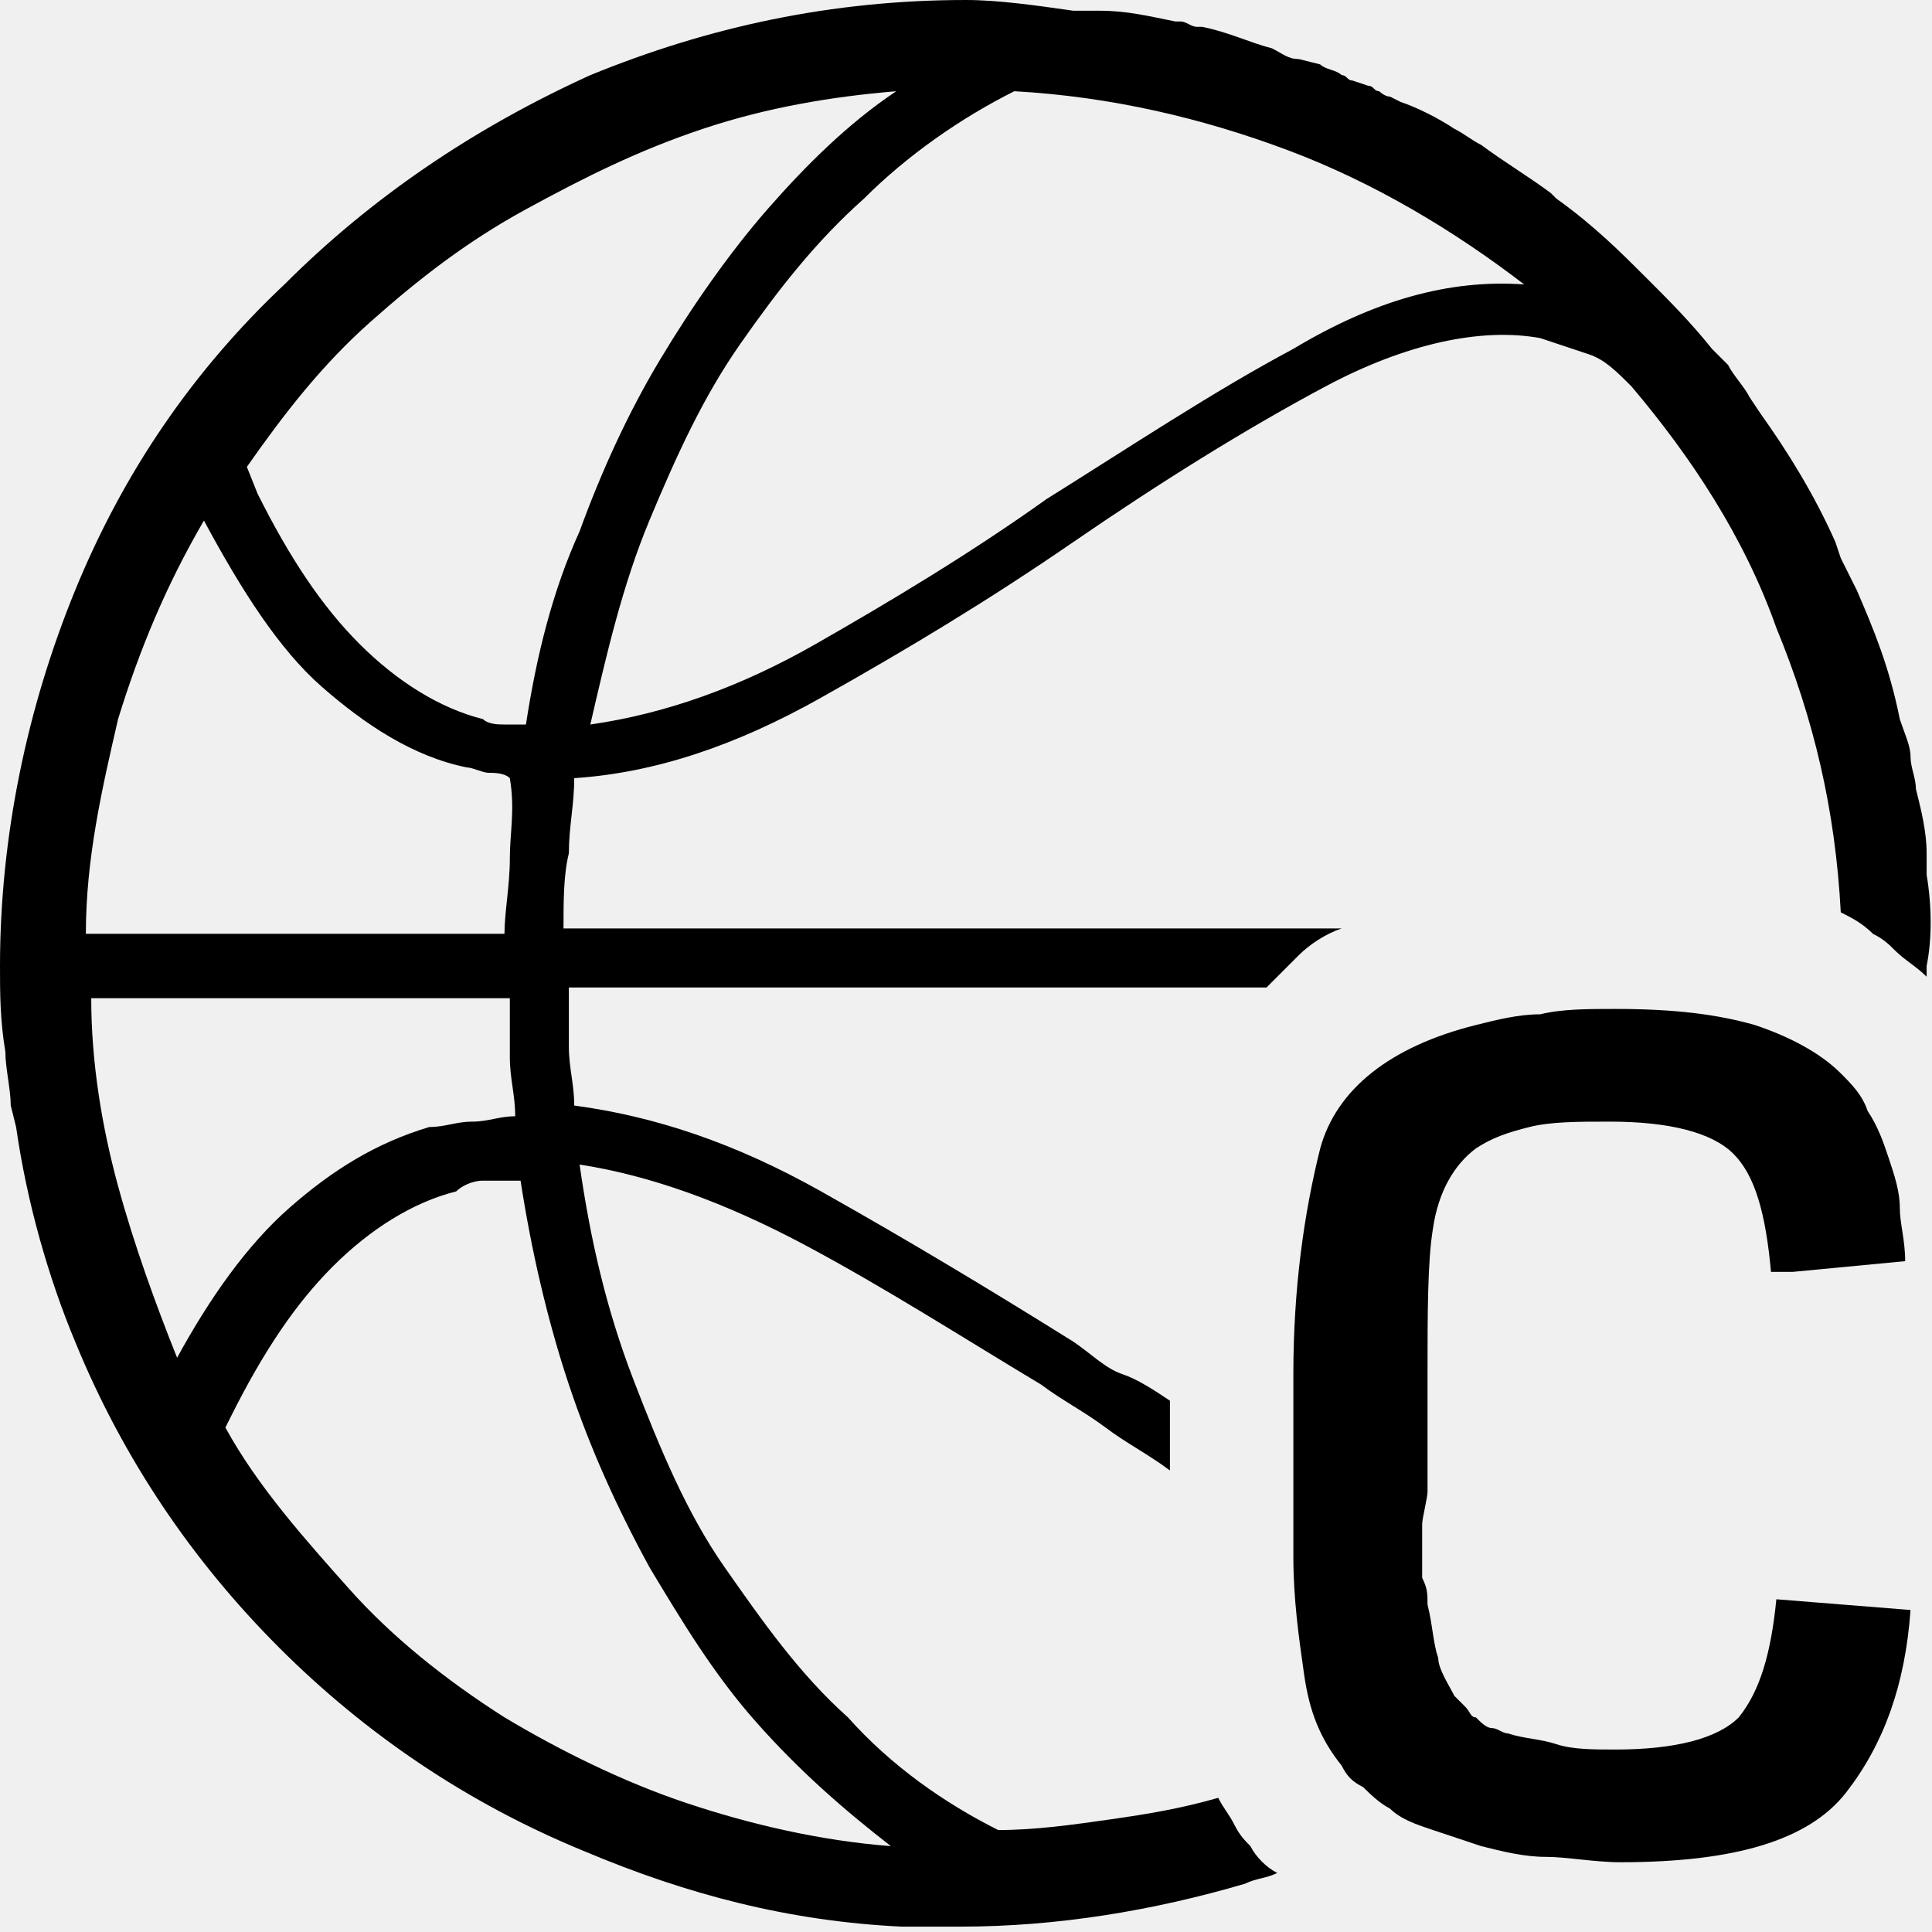
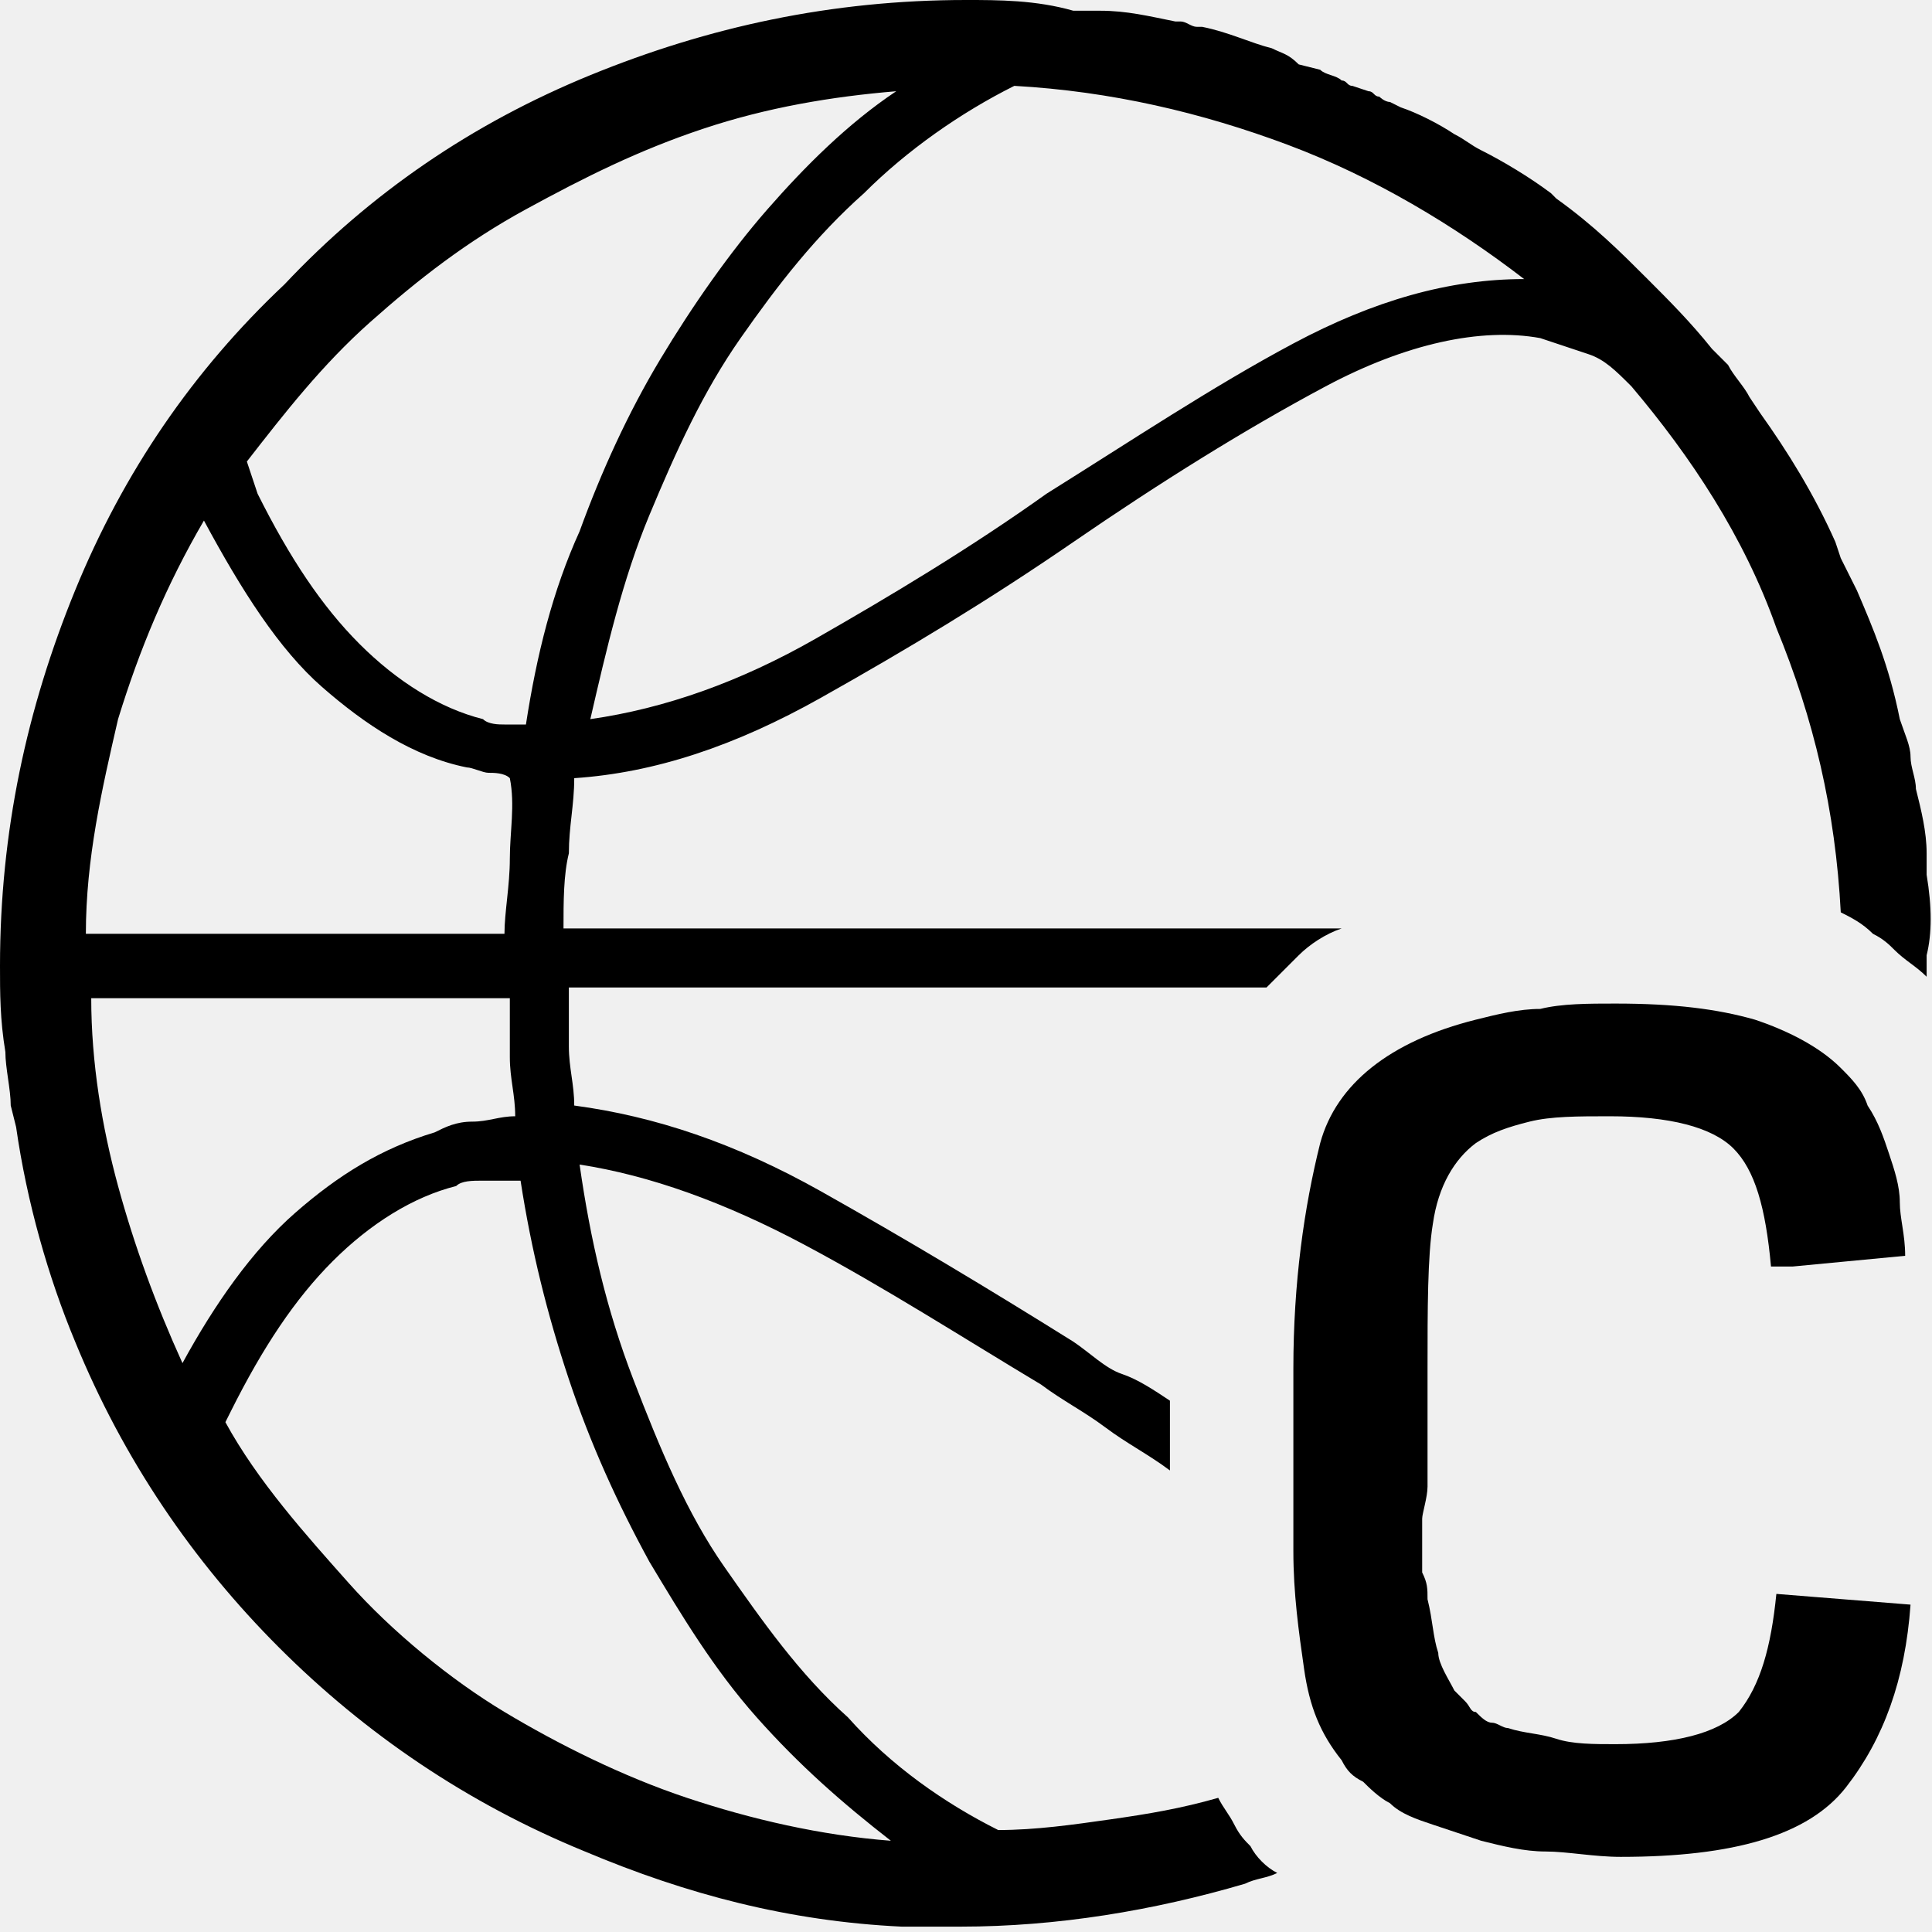
<svg xmlns="http://www.w3.org/2000/svg" version="1.1" x="0px" y="0px" viewBox="0 0 36 36" style="enable-background:new 0 0 36 36;" xml:space="preserve">
  <style type="text/css">
	.st0{display:none;}
	.st1{display:inline;fill:#FFFFFF;}
	.st2{display:inline;}
	.st3{fill:none;}
	.st4{fill:#303030;}
</style>
  <g id="Layer_2" class="st0">
    <rect x="-301" y="-423" class="st1" width="583" height="601" />
  </g>
  <g id="Layer_1">
    <g>
-       <path d="M35.9,16.3l0-0.4c0-0.4-0.1-0.8-0.2-1.2c0-0.2-0.1-0.4-0.1-0.6c0-0.2-0.1-0.4-0.2-0.7c-0.2-1-0.5-1.7-0.8-2.4    c-0.1-0.2-0.2-0.4-0.3-0.6l-0.1-0.3c-0.4-0.9-0.9-1.7-1.4-2.4l-0.2-0.3c-0.1-0.2-0.3-0.4-0.4-0.6c-0.1-0.1-0.1-0.1-0.2-0.2    l-0.1-0.1c-0.4-0.5-0.8-0.9-1.2-1.3c-0.5-0.5-1-1-1.7-1.5l-0.1-0.1c-0.4-0.3-0.9-0.6-1.3-0.9c-0.2-0.1-0.3-0.2-0.5-0.3    c-0.3-0.2-0.7-0.4-1-0.5l-0.2-0.1c-0.1,0-0.2-0.1-0.2-0.1c-0.1,0-0.1-0.1-0.2-0.1l-0.3-0.1c-0.1,0-0.1-0.1-0.2-0.1    c-0.1-0.1-0.3-0.1-0.4-0.2l-0.4-0.1C24,1.1,23.9,1,23.7,0.9c-0.4-0.1-0.8-0.3-1.3-0.4l-0.1,0c-0.1,0-0.2-0.1-0.3-0.1l-0.1,0    c-0.5-0.1-0.9-0.2-1.4-0.2l-0.2,0c-0.1,0-0.2,0-0.3,0C19.3,0.1,18.6,0,18,0c-2.5,0-4.8,0.5-7,1.4C8.8,2.4,6.9,3.7,5.3,5.3    C3.6,6.9,2.3,8.8,1.4,11C0.5,13.2,0,15.6,0,18c0,0.5,0,1,0.1,1.6c0,0.3,0.1,0.7,0.1,1L0.3,21c0.2,1.4,0.6,2.8,1.1,4    c0.9,2.2,2.2,4.1,3.8,5.7c1.6,1.6,3.5,2.9,5.7,3.8c1.9,0.8,3.8,1.3,5.9,1.4l1.1,0c1.8,0,3.6-0.3,5.3-0.8c0.2-0.1,0.4-0.1,0.6-0.2    c-0.2-0.1-0.4-0.3-0.5-0.5c-0.1-0.1-0.2-0.2-0.3-0.4c-0.1-0.2-0.2-0.3-0.3-0.5c-0.7,0.2-1.3,0.3-2,0.4c-0.7,0.1-1.4,0.2-2.1,0.2    c-1-0.5-2-1.2-2.8-2.1c-0.9-0.8-1.6-1.8-2.3-2.8c-0.7-1-1.2-2.2-1.7-3.5s-0.8-2.6-1-4c1.3,0.2,2.7,0.7,4.2,1.5    c1.5,0.8,2.9,1.7,4.4,2.6c0.4,0.3,0.8,0.5,1.2,0.8s0.8,0.5,1.2,0.8v-0.4v-0.6v-0.3c-0.3-0.2-0.6-0.4-0.9-0.5s-0.6-0.4-0.9-0.6    c-1.6-1-3.1-1.9-4.7-2.8c-1.6-0.9-3.1-1.4-4.6-1.6c0-0.4-0.1-0.7-0.1-1.1c0-0.4,0-0.8,0-1.1h13c0.2-0.2,0.4-0.4,0.6-0.6    c0.2-0.2,0.5-0.4,0.8-0.5H10.5c0-0.5,0-1,0.1-1.4c0-0.5,0.1-0.9,0.1-1.4c1.5-0.1,3-0.6,4.6-1.5s3.1-1.8,4.7-2.9    c1.6-1.1,3.2-2.1,4.7-2.9c1.5-0.8,2.9-1.1,4-0.9c0.3,0.1,0.6,0.2,0.9,0.3c0.3,0.1,0.5,0.3,0.8,0.6c1.1,1.3,2.1,2.8,2.7,4.5    c0.7,1.7,1.1,3.4,1.2,5.3c0.2,0.1,0.4,0.2,0.6,0.4c0.2,0.1,0.3,0.2,0.4,0.3c0.2,0.2,0.4,0.3,0.6,0.5V18C36,17.5,36,16.9,35.9,16.3    z M2.2,22.1c-0.3-1.1-0.5-2.3-0.5-3.5h7.8c0,0.4,0,0.7,0,1.1s0.1,0.7,0.1,1.1c-0.3,0-0.5,0.1-0.8,0.1C8.5,20.9,8.3,21,8,21    c-1,0.3-1.8,0.8-2.6,1.5c-0.8,0.7-1.5,1.7-2.1,2.8C2.9,24.3,2.5,23.2,2.2,22.1z M9.5,16c0,0.5-0.1,1-0.1,1.4H1.6    c0-1.4,0.3-2.7,0.6-4c0.4-1.3,0.9-2.5,1.6-3.7c0.7,1.3,1.4,2.4,2.2,3.1s1.7,1.3,2.7,1.5c0.1,0,0.3,0.1,0.4,0.1    c0.1,0,0.3,0,0.4,0.1C9.6,15.1,9.5,15.5,9.5,16z M0.7,20.9L0.7,20.9L0.7,20.9L0.7,20.9z M10.6,25.8c0.4,1.2,0.9,2.3,1.5,3.4    c0.6,1,1.2,2,2,2.9c0.8,0.9,1.6,1.6,2.5,2.3c-1.3-0.1-2.6-0.4-3.8-0.8c-1.2-0.4-2.4-1-3.4-1.6c-1.1-0.7-2.1-1.5-2.9-2.4    s-1.7-1.9-2.3-3l0.1-0.2c0.6-1.2,1.2-2.1,1.9-2.8c0.7-0.7,1.5-1.2,2.3-1.4C8.6,22.1,8.8,22,9,22s0.5,0,0.7,0    C9.9,23.3,10.2,24.6,10.6,25.8z M9.8,13.5c-0.1,0-0.2,0-0.4,0c-0.1,0-0.3,0-0.4-0.1c-0.8-0.2-1.6-0.7-2.3-1.4    c-0.7-0.7-1.3-1.6-1.9-2.8L4.6,8.7C5.3,7.7,6,6.8,6.9,6c0.9-0.8,1.8-1.5,2.9-2.1s2.1-1.1,3.3-1.5s2.4-0.6,3.6-0.7    c-0.9,0.6-1.7,1.4-2.4,2.2s-1.4,1.8-2,2.8c-0.6,1-1.1,2.1-1.5,3.2C10.3,11,10,12.2,9.8,13.5z M24.1,6.5c-1.5,0.8-3,1.8-4.6,2.8    c-1.4,1-2.9,1.9-4.3,2.7s-2.8,1.3-4.2,1.5c0.3-1.3,0.6-2.6,1.1-3.8c0.5-1.2,1-2.3,1.7-3.3c0.7-1,1.4-1.9,2.3-2.7    c0.8-0.8,1.8-1.5,2.8-2c1.8,0.1,3.5,0.5,5.1,1.1c1.6,0.6,3.1,1.5,4.4,2.5C27,5.2,25.6,5.6,24.1,6.5z" />
-       <path d="M26.6,27.8c0-0.2,0-0.4,0-0.5s0-0.4,0-0.6c0-0.2,0-0.4,0-0.6s0-0.4,0-0.5c0-1.1,0-2.1,0.1-2.7c0.1-0.7,0.4-1.2,0.8-1.5    c0.3-0.2,0.6-0.3,1-0.4s0.9-0.1,1.5-0.1c1.1,0,1.9,0.2,2.3,0.6c0.4,0.4,0.6,1.1,0.7,2.2l0.4,0l2.1-0.2c0-0.4-0.1-0.7-0.1-1    s-0.1-0.6-0.2-0.9c-0.1-0.3-0.2-0.6-0.4-0.9c-0.1-0.3-0.3-0.5-0.5-0.7c-0.4-0.4-1-0.7-1.6-0.9c-0.7-0.2-1.5-0.3-2.6-0.3    c-0.5,0-1,0-1.4,0.1c-0.4,0-0.8,0.1-1.2,0.2c-1.6,0.4-2.6,1.2-2.9,2.3c-0.3,1.2-0.5,2.6-0.5,4.2c0,0.2,0,0.4,0,0.6s0,0.4,0,0.6    c0,0.2,0,0.3,0,0.5c0,0.2,0,0.3,0,0.5c0,0,0,0.1,0,0.1c0,0,0,0.1,0,0.1c0,0.2,0,0.3,0,0.5s0,0.4,0,0.5c0,0.8,0.1,1.5,0.2,2.2    c0.1,0.7,0.3,1.2,0.7,1.7c0.1,0.2,0.2,0.3,0.4,0.4c0.1,0.1,0.3,0.3,0.5,0.4c0.2,0.2,0.5,0.3,0.8,0.4c0.3,0.1,0.6,0.2,0.9,0.3    c0.4,0.1,0.8,0.2,1.2,0.2c0.4,0,0.9,0.1,1.4,0.1c2.1,0,3.5-0.4,4.2-1.3c0.7-0.9,1.1-2,1.2-3.4l-2.5-0.2c-0.1,1-0.3,1.7-0.7,2.2    c-0.4,0.4-1.2,0.6-2.3,0.6c-0.4,0-0.8,0-1.1-0.1s-0.6-0.1-0.9-0.2c-0.1,0-0.2-0.1-0.3-0.1c-0.1,0-0.2-0.1-0.3-0.2    c-0.1,0-0.1-0.1-0.2-0.2s-0.1-0.1-0.2-0.2c-0.1-0.2-0.3-0.5-0.3-0.7c-0.1-0.3-0.1-0.6-0.2-1c0-0.2,0-0.3-0.1-0.5    c0-0.2,0-0.4,0-0.6c0-0.1,0-0.3,0-0.4S26.6,27.9,26.6,27.8z" />
+       <path d="M35.9,16.3l0-0.4c0-0.4-0.1-0.8-0.2-1.2c0-0.2-0.1-0.4-0.1-0.6c0-0.2-0.1-0.4-0.2-0.7c-0.2-1-0.5-1.7-0.8-2.4    c-0.1-0.2-0.2-0.4-0.3-0.6l-0.1-0.3c-0.4-0.9-0.9-1.7-1.4-2.4l-0.2-0.3c-0.1-0.2-0.3-0.4-0.4-0.6c-0.1-0.1-0.1-0.1-0.2-0.2    l-0.1-0.1c-0.4-0.5-0.8-0.9-1.2-1.3c-0.5-0.5-1-1-1.7-1.5l-0.1-0.1C28.5,3.3,28,3,27.6,2.8c-0.2-0.1-0.3-0.2-0.5-0.3    c-0.3-0.2-0.7-0.4-1-0.5l-0.2-0.1c-0.1,0-0.2-0.1-0.2-0.1c-0.1,0-0.1-0.1-0.2-0.1l-0.3-0.1c-0.1,0-0.1-0.1-0.2-0.1    c-0.1-0.1-0.3-0.1-0.4-0.2l-0.4-0.1C24,1,23.9,1,23.7,0.9c-0.4-0.1-0.8-0.3-1.3-0.4l-0.1,0c-0.1,0-0.2-0.1-0.3-0.1l-0.1,0    c-0.5-0.1-0.9-0.2-1.4-0.2l-0.2,0c-0.1,0-0.2,0-0.3,0C19.3,0,18.6,0,18,0c-2.5,0-4.8,0.5-7,1.4C8.8,2.3,6.9,3.6,5.3,5.3    C3.6,6.9,2.3,8.8,1.4,11C0.5,13.2,0,15.5,0,18c0,0.5,0,1,0.1,1.6c0,0.3,0.1,0.7,0.1,1L0.3,21c0.2,1.4,0.6,2.8,1.1,4    c0.9,2.2,2.2,4.1,3.8,5.7s3.5,2.9,5.7,3.8c1.9,0.8,3.8,1.3,5.9,1.4l1.1,0c1.8,0,3.6-0.3,5.3-0.8c0.2-0.1,0.4-0.1,0.6-0.2    c-0.2-0.1-0.4-0.3-0.5-0.5c-0.1-0.1-0.2-0.2-0.3-0.4c-0.1-0.2-0.2-0.3-0.3-0.5c-0.7,0.2-1.3,0.3-2,0.4c-0.7,0.1-1.4,0.2-2.1,0.2    c-1-0.5-2-1.2-2.8-2.1c-0.9-0.8-1.6-1.8-2.3-2.8c-0.7-1-1.2-2.2-1.7-3.5s-0.8-2.6-1-4c1.3,0.2,2.7,0.7,4.2,1.5    c1.5,0.8,2.9,1.7,4.4,2.6c0.4,0.3,0.8,0.5,1.2,0.8s0.8,0.5,1.2,0.8v-0.4v-0.6v-0.3c-0.3-0.2-0.6-0.4-0.9-0.5s-0.6-0.4-0.9-0.6    c-1.6-1-3.1-1.9-4.7-2.8c-1.6-0.9-3.1-1.4-4.6-1.6c0-0.4-0.1-0.7-0.1-1.1c0-0.4,0-0.8,0-1.1h13c0.2-0.2,0.4-0.4,0.6-0.6    c0.2-0.2,0.5-0.4,0.8-0.5H10.5c0-0.5,0-1,0.1-1.4c0-0.5,0.1-0.9,0.1-1.4c1.5-0.1,3-0.6,4.6-1.5s3.1-1.8,4.7-2.9    c1.6-1.1,3.2-2.1,4.7-2.9c1.5-0.8,2.9-1.1,4-0.9c0.3,0.1,0.6,0.2,0.9,0.3c0.3,0.1,0.5,0.3,0.8,0.6c1.1,1.3,2.1,2.8,2.7,4.5    c0.7,1.7,1.1,3.4,1.2,5.3c0.2,0.1,0.4,0.2,0.6,0.4c0.2,0.1,0.3,0.2,0.4,0.3c0.2,0.2,0.4,0.3,0.6,0.5v-0.4    C36,17.4,36,16.9,35.9,16.3z M2.2,22.1c-0.3-1.1-0.5-2.3-0.5-3.5h7.8c0,0.4,0,0.7,0,1.1s0.1,0.7,0.1,1.1c-0.3,0-0.5,0.1-0.8,0.1    c-0.3,0-0.5,0.1-0.7,0.2c-1,0.3-1.8,0.8-2.6,1.5c-0.8,0.7-1.5,1.7-2.1,2.8C2.9,24.3,2.5,23.2,2.2,22.1z M9.5,16    c0,0.5-0.1,1-0.1,1.4H1.6c0-1.4,0.3-2.7,0.6-4c0.4-1.3,0.9-2.5,1.6-3.7c0.7,1.3,1.4,2.4,2.2,3.1s1.7,1.3,2.7,1.5    c0.1,0,0.3,0.1,0.4,0.1c0.1,0,0.3,0,0.4,0.1C9.6,15,9.5,15.5,9.5,16z M0.7,20.9C0.7,20.9,0.7,20.9,0.7,20.9L0.7,20.9L0.7,20.9z     M10.6,25.7c0.4,1.2,0.9,2.3,1.5,3.4c0.6,1,1.2,2,2,2.9c0.8,0.9,1.6,1.6,2.5,2.3c-1.3-0.1-2.6-0.4-3.8-0.8c-1.2-0.4-2.4-1-3.4-1.6    s-2.1-1.5-2.9-2.4s-1.7-1.9-2.3-3l0.1-0.2c0.6-1.2,1.2-2.1,1.9-2.8c0.7-0.7,1.5-1.2,2.3-1.4C8.6,22,8.8,22,9,22s0.5,0,0.7,0    C9.9,23.3,10.2,24.5,10.6,25.7z M9.8,13.5c-0.1,0-0.2,0-0.4,0c-0.1,0-0.3,0-0.4-0.1c-0.8-0.2-1.6-0.7-2.3-1.4    c-0.7-0.7-1.3-1.6-1.9-2.8L4.6,8.6C5.3,7.7,6,6.8,6.9,6c0.9-0.8,1.8-1.5,2.9-2.1s2.1-1.1,3.3-1.5s2.4-0.6,3.6-0.7    c-0.9,0.6-1.7,1.4-2.4,2.2s-1.4,1.8-2,2.8c-0.6,1-1.1,2.1-1.5,3.2C10.3,11,10,12.2,9.8,13.5z M24.1,6.4c-1.5,0.8-3,1.8-4.6,2.8    c-1.4,1-2.9,1.9-4.3,2.7s-2.8,1.3-4.2,1.5c0.3-1.3,0.6-2.6,1.1-3.8c0.5-1.2,1-2.3,1.7-3.3c0.7-1,1.4-1.9,2.3-2.7    c0.8-0.8,1.8-1.5,2.8-2c1.8,0.1,3.5,0.5,5.1,1.1c1.6,0.6,3.1,1.5,4.4,2.5C27,5.2,25.6,5.6,24.1,6.4z" />
+       <path d="M26.6,27.7c0-0.2,0-0.4,0-0.5s0-0.4,0-0.6c0-0.2,0-0.4,0-0.6s0-0.4,0-0.5c0-1.1,0-2.1,0.1-2.7c0.1-0.7,0.4-1.2,0.8-1.5    c0.3-0.2,0.6-0.3,1-0.4s0.9-0.1,1.5-0.1c1.1,0,1.9,0.2,2.3,0.6c0.4,0.4,0.6,1.1,0.7,2.2l0.4,0l2.1-0.2c0-0.4-0.1-0.7-0.1-1    s-0.1-0.6-0.2-0.9c-0.1-0.3-0.2-0.6-0.4-0.9c-0.1-0.3-0.3-0.5-0.5-0.7c-0.4-0.4-1-0.7-1.6-0.9c-0.7-0.2-1.5-0.3-2.6-0.3    c-0.5,0-1,0-1.4,0.1c-0.4,0-0.8,0.1-1.2,0.2c-1.6,0.4-2.6,1.2-2.9,2.3c-0.3,1.2-0.5,2.6-0.5,4.2c0,0.2,0,0.4,0,0.6s0,0.4,0,0.6    c0,0.2,0,0.3,0,0.5c0,0.2,0,0.3,0,0.5c0,0,0,0.1,0,0.1c0,0,0,0.1,0,0.1c0,0.2,0,0.3,0,0.5s0,0.4,0,0.5c0,0.8,0.1,1.5,0.2,2.2    c0.1,0.7,0.3,1.2,0.7,1.7c0.1,0.2,0.2,0.3,0.4,0.4c0.1,0.1,0.3,0.3,0.5,0.4c0.2,0.2,0.5,0.3,0.8,0.4c0.3,0.1,0.6,0.2,0.9,0.3    c0.4,0.1,0.8,0.2,1.2,0.2c0.4,0,0.9,0.1,1.4,0.1c2.1,0,3.5-0.4,4.2-1.3c0.7-0.9,1.1-2,1.2-3.4l-2.5-0.2c-0.1,1-0.3,1.7-0.7,2.2    c-0.4,0.4-1.2,0.6-2.3,0.6c-0.4,0-0.8,0-1.1-0.1s-0.6-0.1-0.9-0.2c-0.1,0-0.2-0.1-0.3-0.1c-0.1,0-0.2-0.1-0.3-0.2    c-0.1,0-0.1-0.1-0.2-0.2s-0.1-0.1-0.2-0.2c-0.1-0.2-0.3-0.5-0.3-0.7c-0.1-0.3-0.1-0.6-0.2-1c0-0.2,0-0.3-0.1-0.5    c0-0.2,0-0.4,0-0.6c0-0.1,0-0.3,0-0.4S26.6,27.9,26.6,27.7z" />
    </g>
  </g>
</svg>
